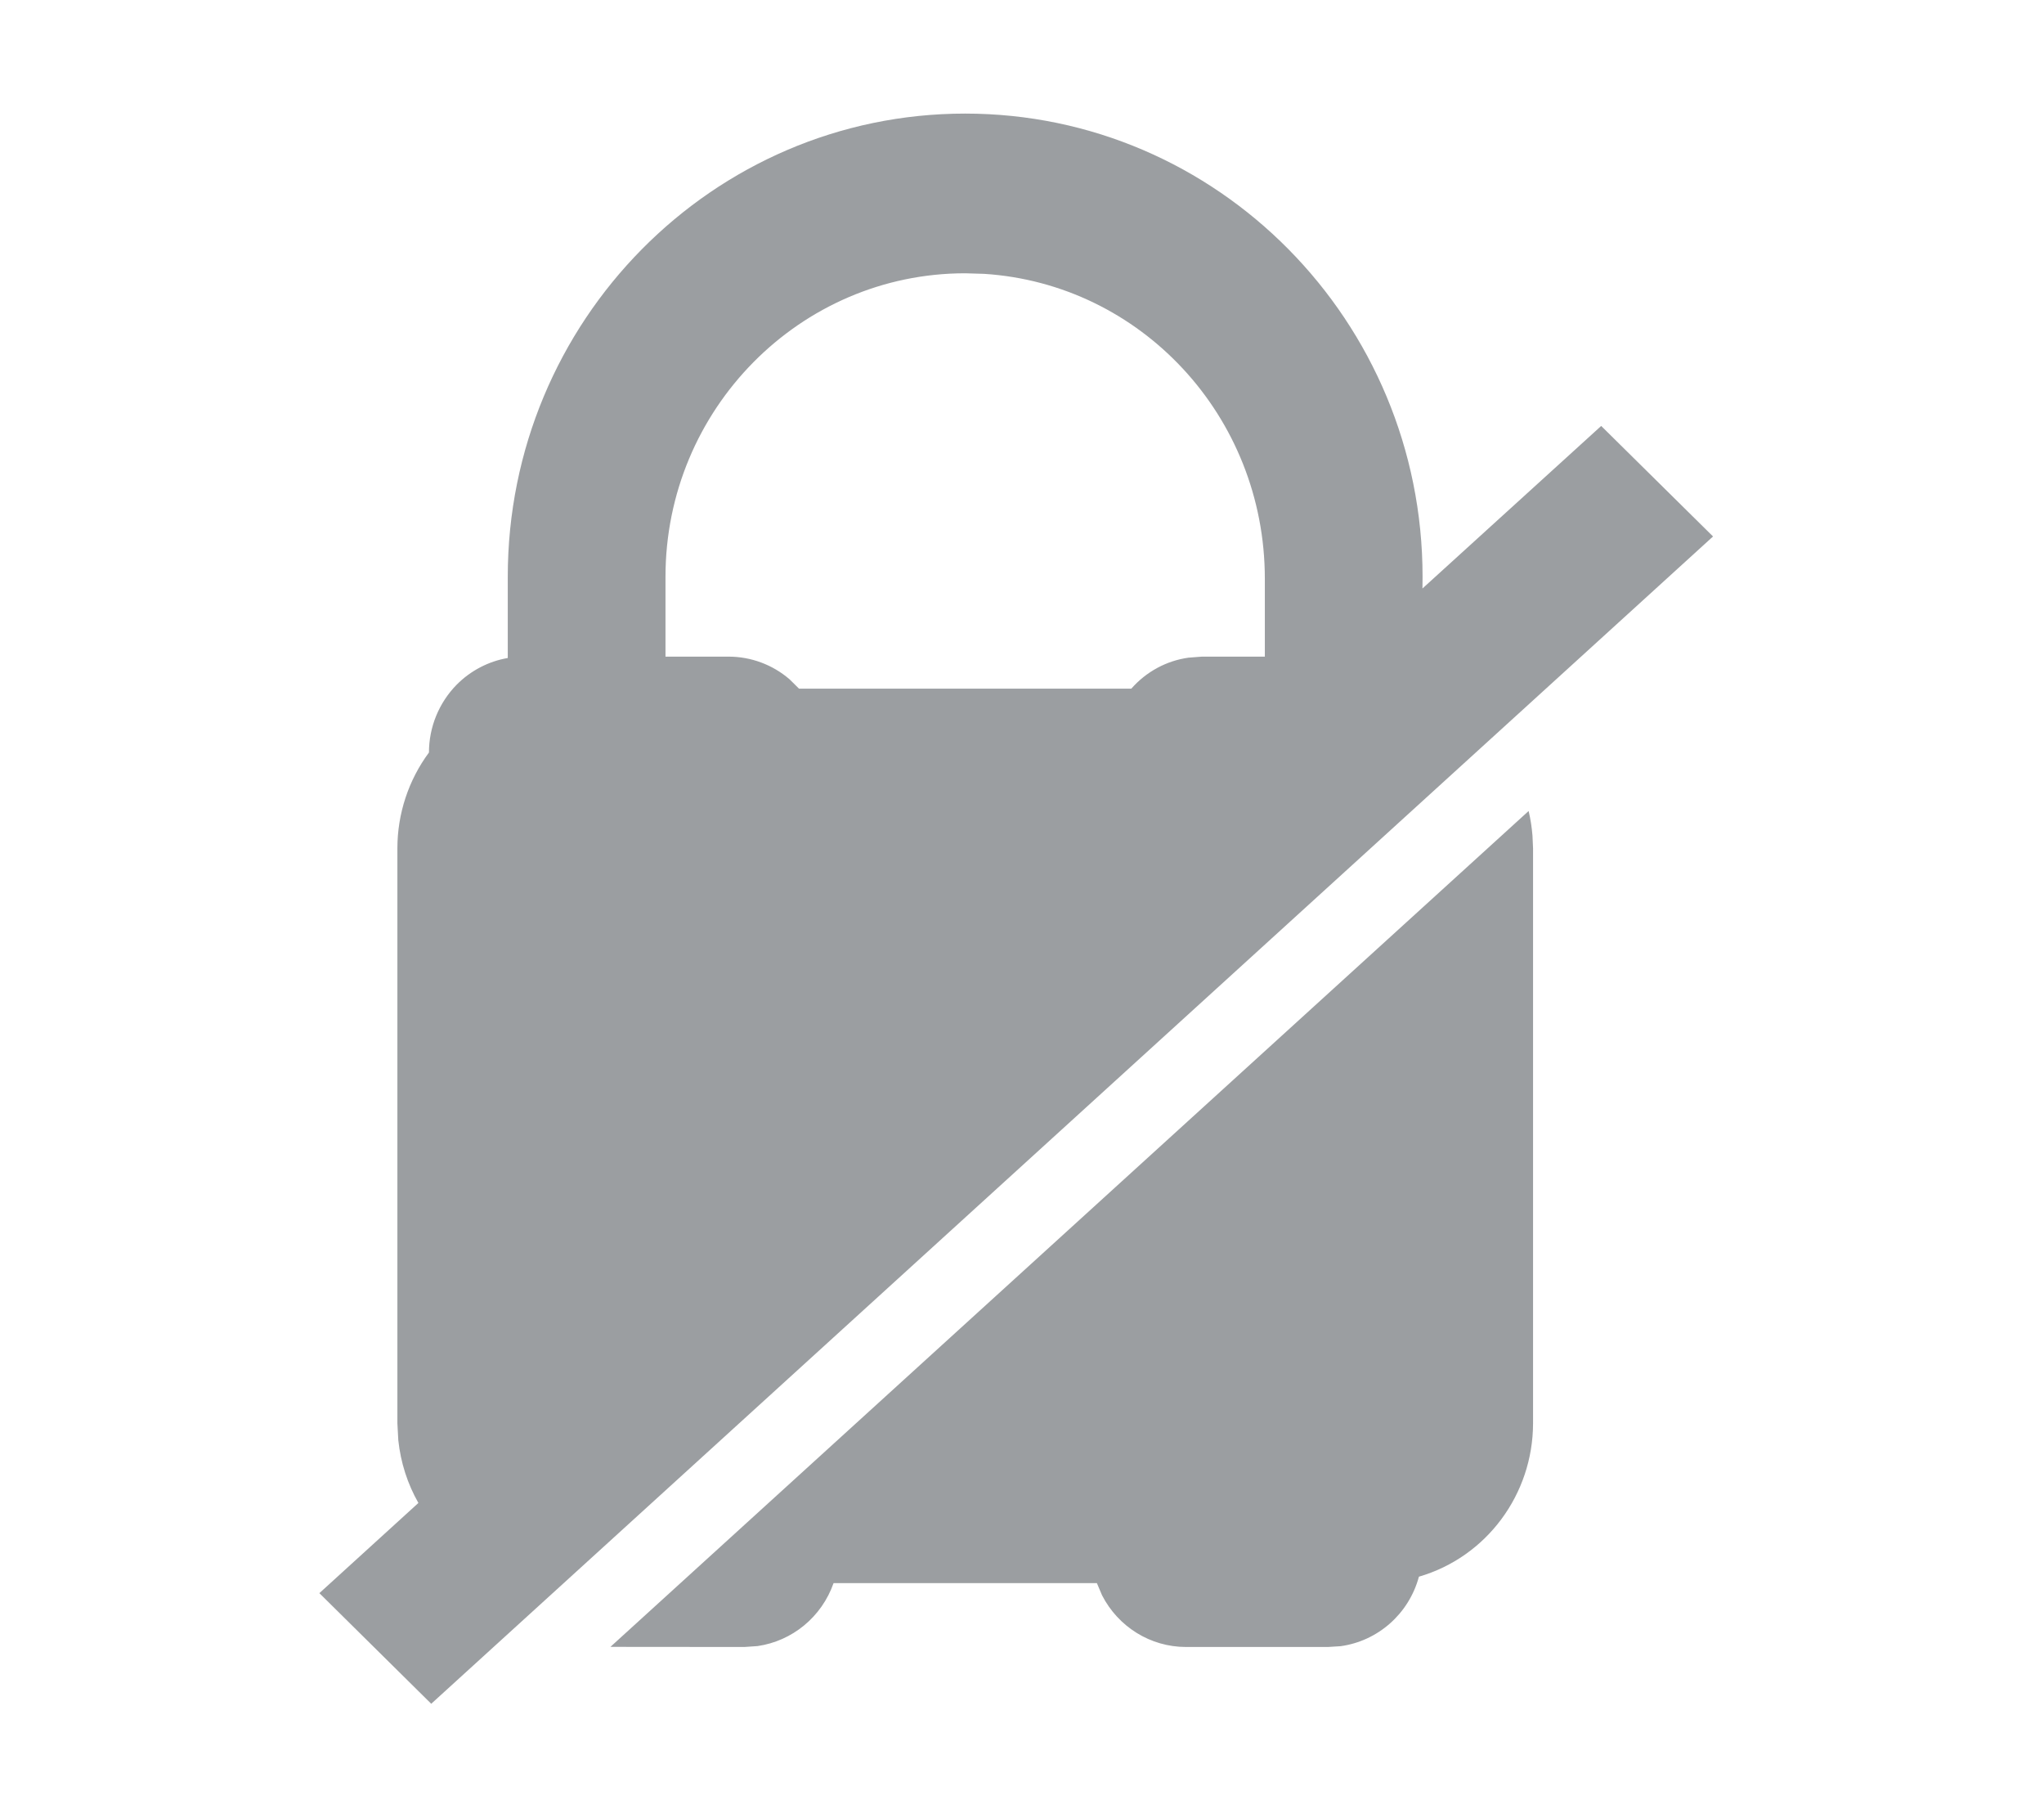
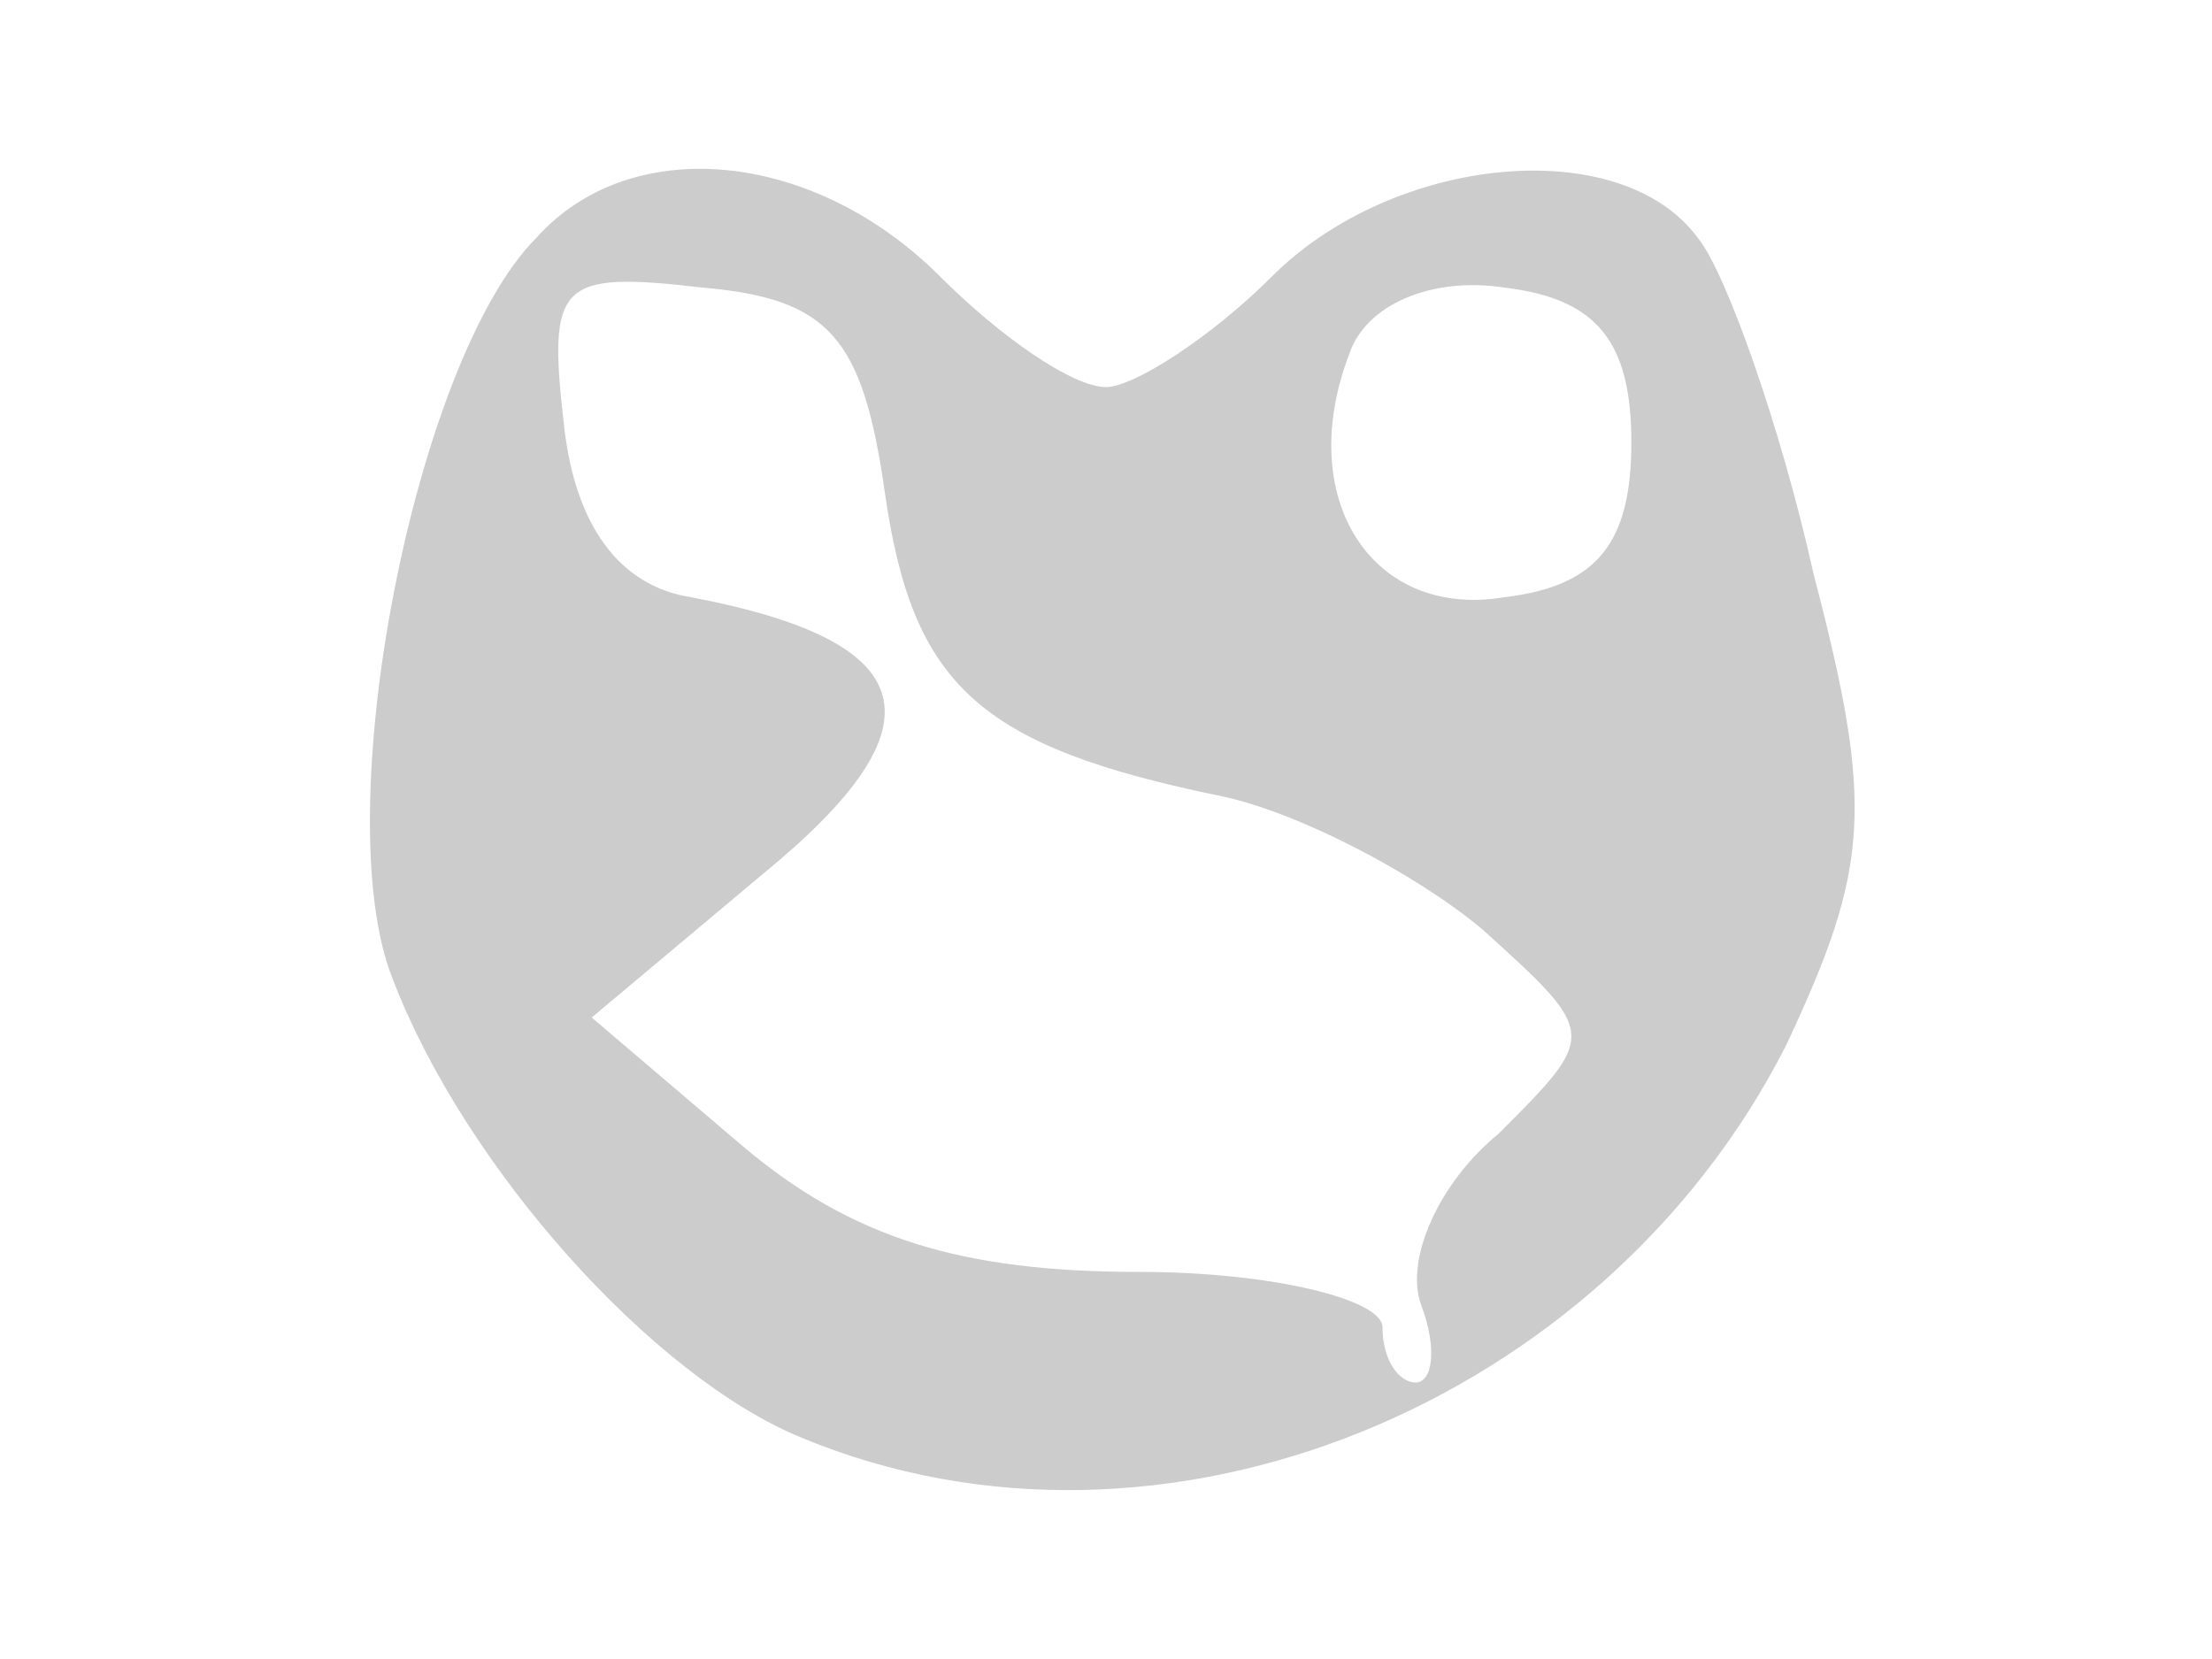
- <svg xmlns="http://www.w3.org/2000/svg" width="18px" height="16px" viewBox="0 0 18 16" version="1.1">
-   <g id="Down" stroke="none" stroke-width="1" fill="none" fill-rule="evenodd" opacity="0.5">
-     <g id="Brand_Mascot-Copy-8" transform="translate(2.8125, 1)" fill="#383E43" fill-rule="nonzero">
-       <g id="Brand_Mascot" transform="translate(-0, -0)">
-         <g id="Pia_Logo_Vertical" transform="translate(-0, -0)">
-           <g id="Lock" transform="translate(-0, -0)">
-             <path d="M5.687,-1.64313008e-14 C7.909,-1.64313008e-14 9.715,1.826 9.715,4.078 L9.715,4.078 L9.714,4.181 L11.288,2.75 L12.273,3.723 L0.985,14 L-7.63833441e-14,13.026 L0.872,12.232 C0.777,12.065 0.716,11.878 0.695,11.679 L0.687,11.531 L0.687,6.469 C0.687,6.164 0.785,5.868 0.965,5.625 C0.965,5.401 1.053,5.187 1.209,5.028 C1.332,4.904 1.49,4.822 1.659,4.793 L1.659,4.078 C1.659,1.826 3.465,-1.64313008e-14 5.687,-1.64313008e-14 Z M10.649,6.14 C10.666,6.211 10.677,6.284 10.683,6.358 L10.688,6.469 L10.688,11.531 C10.687,12.157 10.278,12.708 9.683,12.881 C9.594,13.21 9.32,13.448 8.993,13.493 L8.882,13.5 L7.632,13.5 C7.318,13.5 7.035,13.322 6.893,13.046 L6.847,12.938 L4.528,12.938 C4.423,13.237 4.163,13.448 3.859,13.492 L3.743,13.5 L2.563,13.499 L10.649,6.14 Z M5.687,1.406 C4.232,1.406 3.048,2.605 3.048,4.078 L3.048,4.078 L3.048,4.781 L3.604,4.781 C3.801,4.781 3.991,4.852 4.14,4.98 L4.224,5.063 L7.15,5.063 C7.282,4.913 7.46,4.817 7.654,4.79 L7.771,4.781 L8.326,4.781 L8.326,4.096 C8.326,2.662 7.232,1.499 5.854,1.411 Z" id="Combined-Shape" />
-           </g>
-         </g>
-       </g>
-     </g>
+ <svg xmlns="http://www.w3.org/2000/svg" version="1.0" width="88px" height="66px" viewBox="0 0 88 66" preserveAspectRatio="xMidYMid meet">
+   <g fill="none">
+     <path d="M0 33 l0 -33 44 0 44 0 0 33 0 33 -44 0 -44 0 0 -33z" />
+   </g>
+   <g fill="#cccccc">
+     <path d="M31.90 57.20 c-5.94 -2.42 -13.42 -10.78 -16.28 -18.26 -2.64 -6.60 0.88 -24.64 5.72 -29.48 3.74 -4.18 11 -3.52 16.06 1.54 2.42 2.42 5.28 4.40 6.60 4.40 1.10 0 4.18 -1.98 6.60 -4.40 4.84 -4.84 13.86 -5.72 16.94 -1.54 1.10 1.32 3.30 7.48 4.62 13.42 2.42 9.24 2.20 11.66 -1.10 18.70 -7.26 14.30 -24.86 21.56 -39.16 15.62z m24.64 -5.28 c-0.66 -1.76 0.66 -4.84 3.08 -6.82 3.96 -3.96 3.96 -3.96 -0.66 -8.14 -2.64 -2.20 -7.26 -4.62 -10.34 -5.28 -9.68 -1.98 -12.32 -4.40 -13.42 -12.10 -0.88 -6.16 -2.20 -7.70 -7.26 -8.14 -5.72 -0.66 -6.16 -0.22 -5.50 5.50 0.44 3.96 2.20 6.38 5.06 6.82 9.24 1.76 10.12 5.06 2.86 11 l-6.82 5.72 5.94 5.06 c4.40 3.74 8.80 5.06 15.84 5.06 5.28 0 9.68 1.10 9.68 2.20 0 1.32 0.66 2.20 1.32 2.20 0.66 0 0.88 -1.32 0.22 -3.08z m8.36 -34.32 c0 -3.96 -1.32 -5.72 -5.06 -6.16 -2.86 -0.44 -5.50 0.66 -6.16 2.64 -2.20 5.72 0.88 10.56 6.16 9.68 3.74 -0.44 5.06 -2.20 5.06 -6.16z" />
  </g>
</svg>
